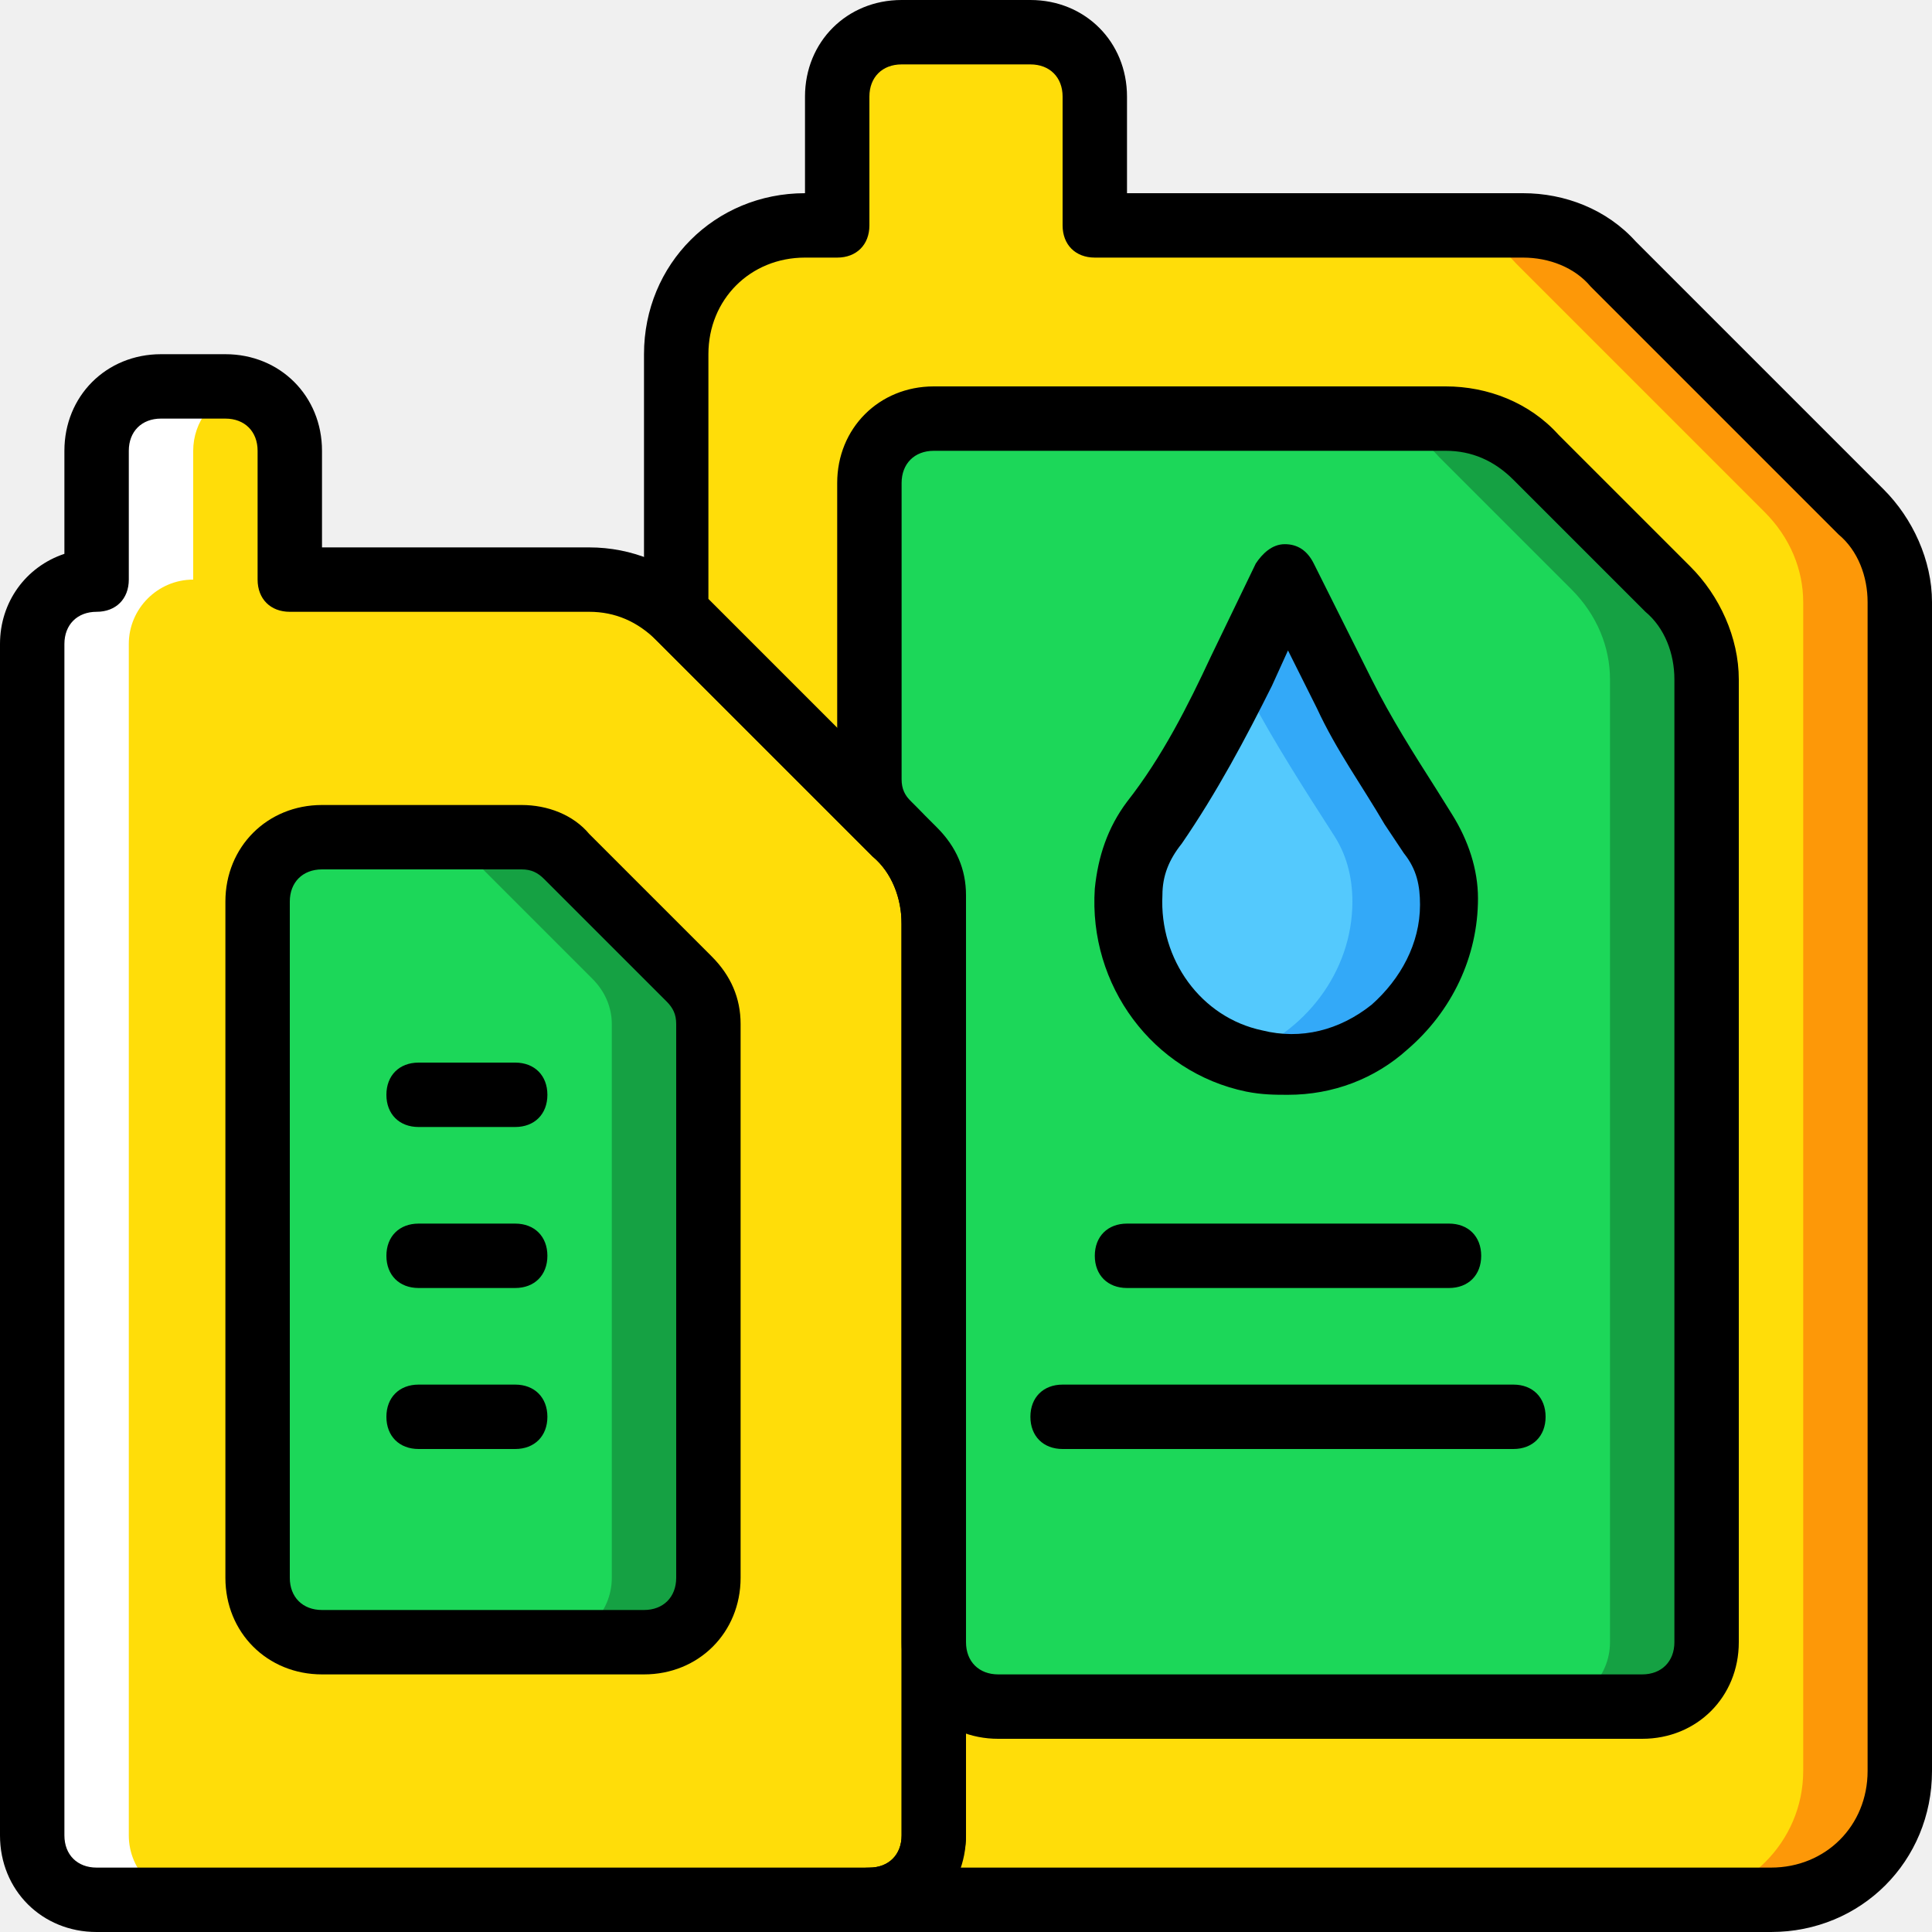
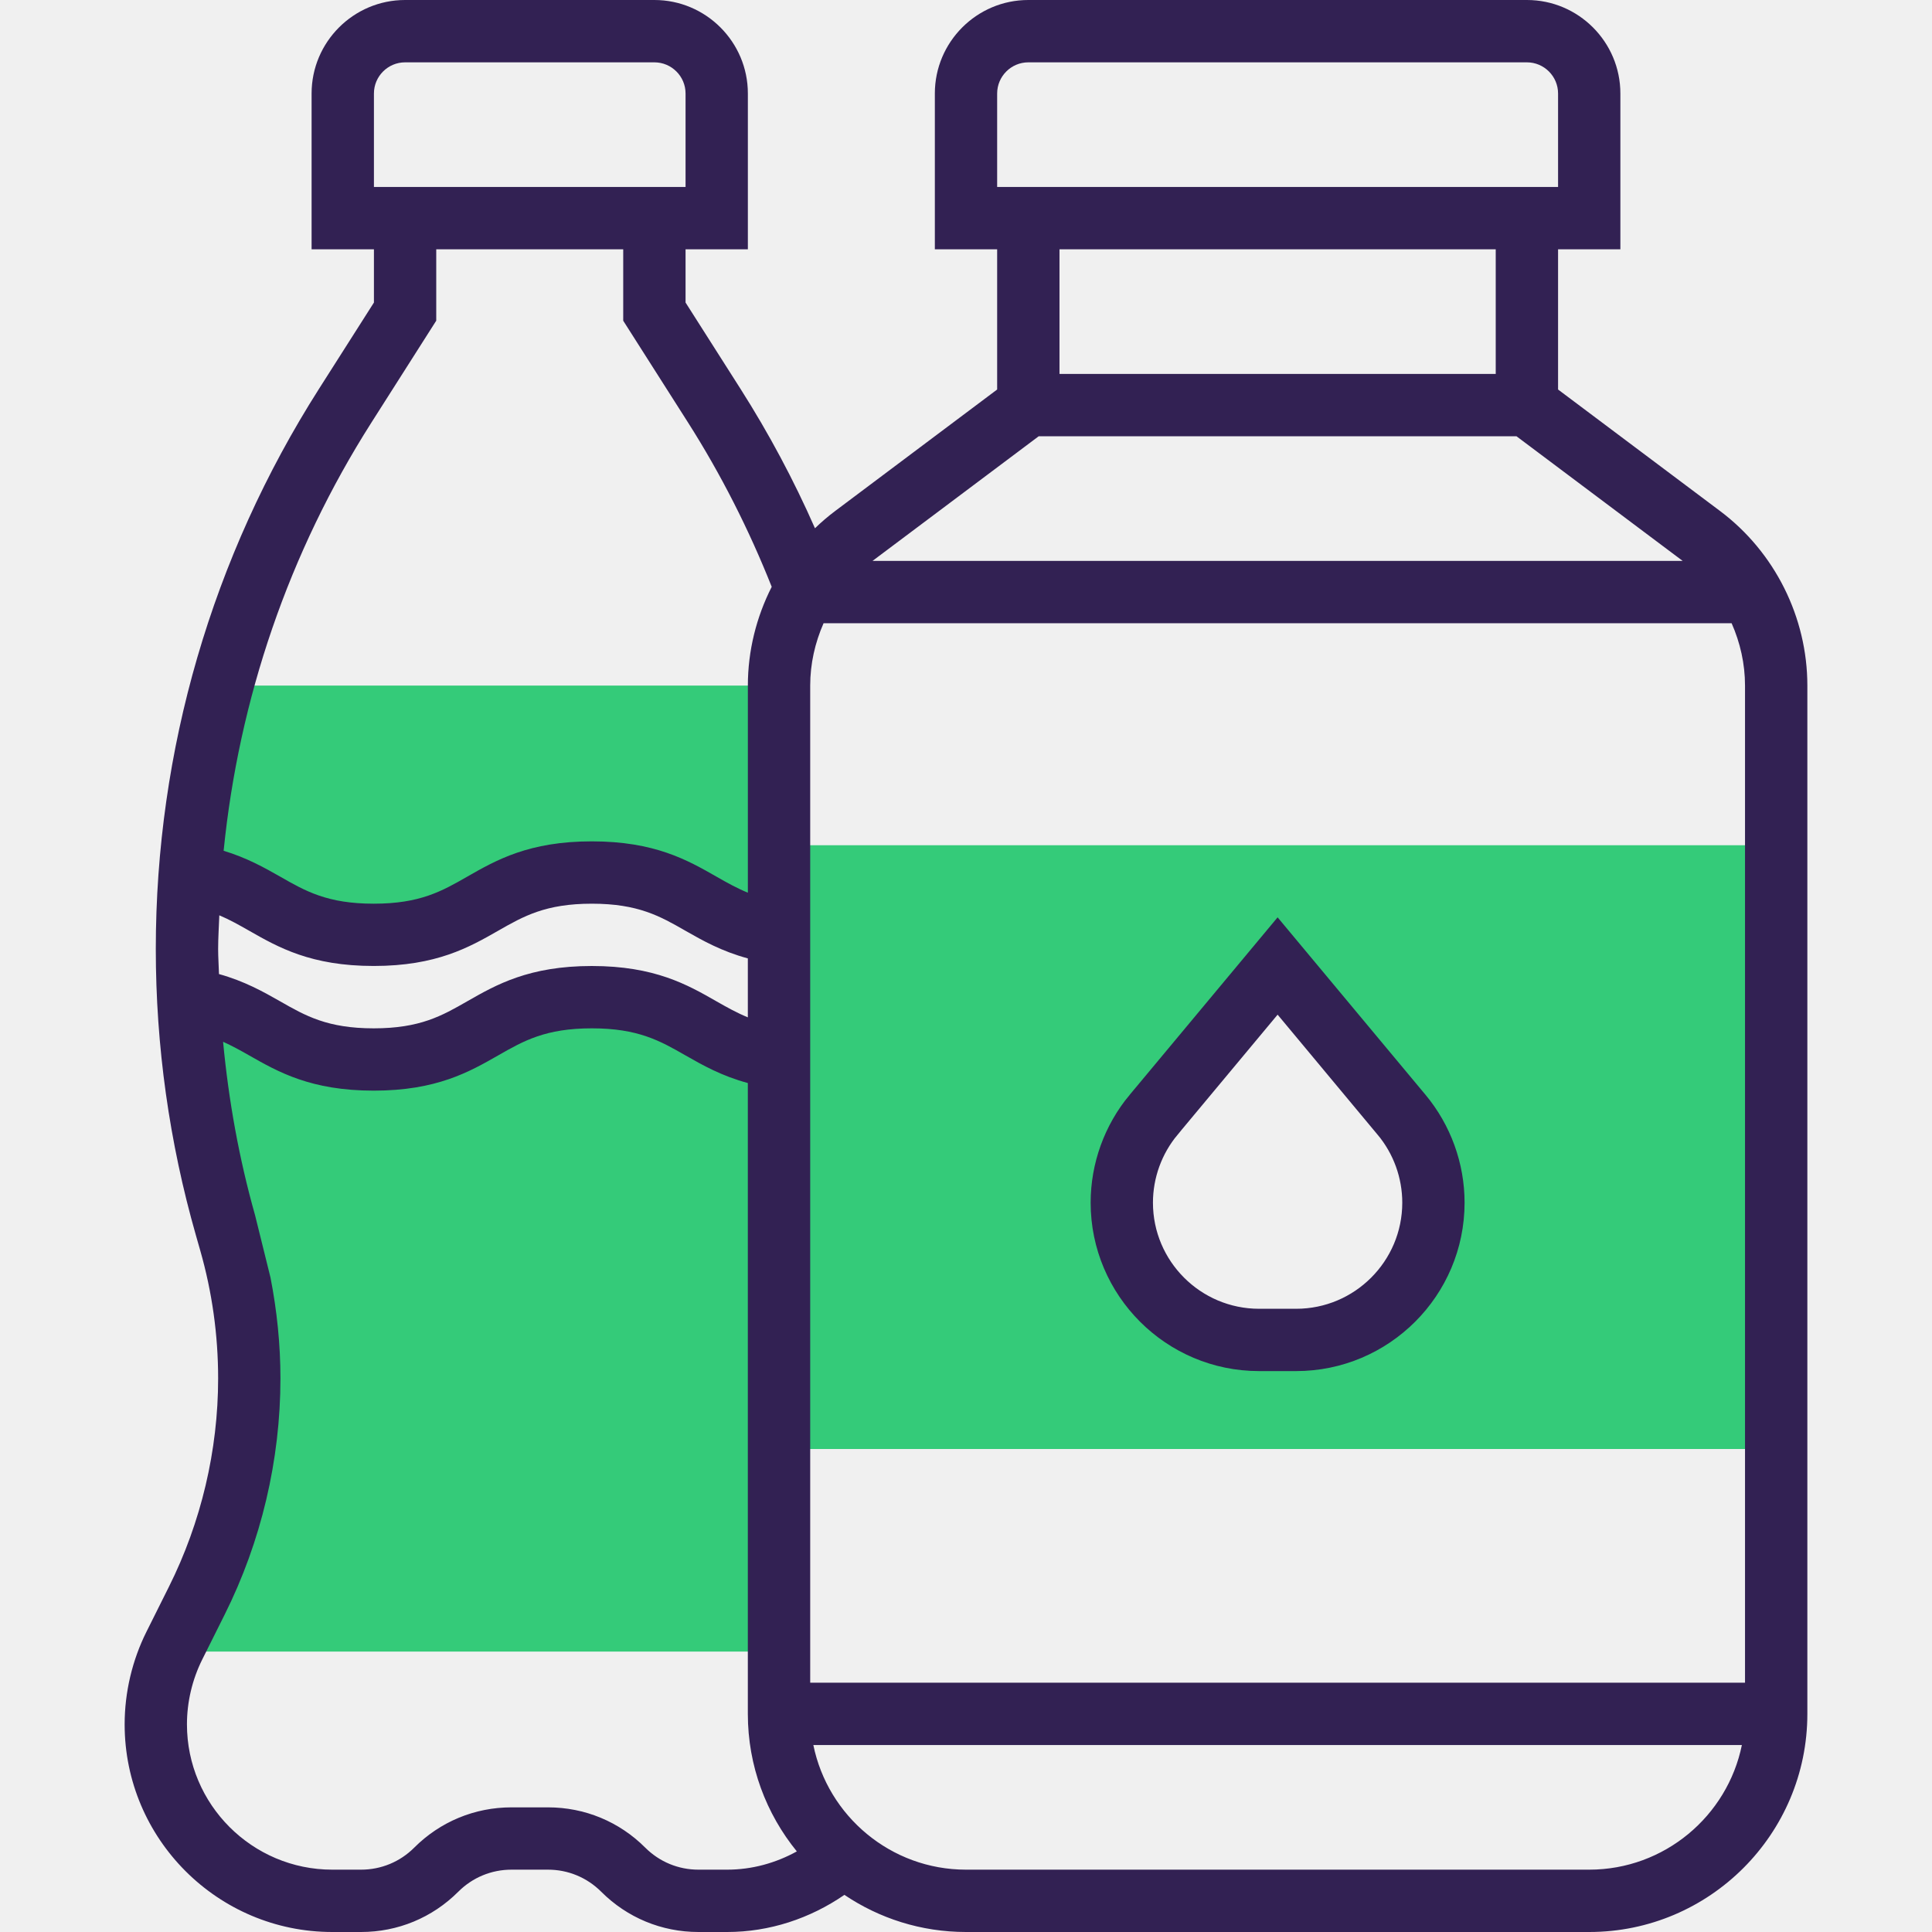
- <svg xmlns="http://www.w3.org/2000/svg" version="1.1" id="Layer_1" x="0px" y="0px" viewBox="0 0 512 512" width="83.328px" height="83.328px" style="enable-background:new 0 0 512 512;" xml:space="preserve">
-   <g transform="translate(1 1)">
-     <path style="fill:#FFDD09;" d="M236.227,219.16L203.8,186.733l-23.893-23.893c-6.827-6.827-15.36-10.24-23.893-10.24H75.8v-34.133   c0-9.387-7.68-17.067-17.067-17.067H41.667c-9.387,0-17.067,7.68-17.067,17.067V152.6c-9.387,0-17.067,7.68-17.067,17.067V485.4   c0,9.387,7.68,17.067,17.067,17.067h204.8c9.387,0,17.067-7.68,17.067-17.067V243.907   C246.467,234.52,243.053,225.987,236.227,219.16" />
-     <path style="fill:#FFFFFF;" d="M33.133,485.4V169.667c0-9.387,7.68-17.067,17.067-17.067v-34.133c0-7.68,5.12-14.507,12.8-16.213   c-1.707-0.853-2.56-0.853-4.267-0.853H41.667c-9.387,0-17.067,7.68-17.067,17.067V152.6c-9.387,0-17.067,7.68-17.067,17.067V485.4   c0,9.387,7.68,17.067,17.067,17.067h25.6C40.813,502.467,33.133,494.787,33.133,485.4" />
-     <path style="fill:#FFDD09;" d="M492.227,133.827L426.52,68.12c-5.973-5.973-14.507-9.387-23.893-9.387H289.133V24.6   c0-9.387-7.68-17.067-17.067-17.067h-34.133c-9.387,0-17.067,7.68-17.067,17.067v34.133h-8.533   c-18.773,0-34.133,15.36-34.133,34.133v68.267c0.853,0.853,0.853,0.853,1.707,0.853l23.893,24.747l32.427,32.427   c6.827,6.827,10.24,15.36,10.24,23.893V485.4c0,9.387-7.68,17.067-17.067,17.067h238.933c18.773,0,34.133-15.36,34.133-34.133   v-309.76C502.467,149.187,499.053,140.653,492.227,133.827" />
-     <path style="fill:#FD9808;" d="M492.227,133.827L426.52,68.12c-5.973-5.973-14.507-9.387-23.893-9.387h-25.6   c9.387,0,17.92,3.413,23.893,10.24l65.707,65.707c6.827,6.827,10.24,15.36,10.24,23.893v309.76   c0,18.773-15.36,34.133-34.133,34.133h25.6c18.773,0,34.133-15.36,34.133-34.133v-309.76   C502.467,149.187,499.053,140.653,492.227,133.827" />
-     <path style="fill:#1CD759;" d="M382.147,109.933h-135.68c-9.387,0-17.067,7.68-17.067,17.067v78.507   c0,4.267,1.707,8.533,5.12,11.947l6.827,6.827c3.413,3.413,5.12,7.68,5.12,11.947V434.2c0,9.387,7.68,17.067,17.067,17.067H434.2   c9.387,0,17.067-7.68,17.067-17.067V179.053c0-9.387-3.413-17.92-10.24-23.893l-34.987-34.987   C399.213,113.347,390.68,109.933,382.147,109.933" />
-     <path style="fill:#15A143;" d="M441.027,155.16l-34.987-34.987c-6.827-6.827-15.36-10.24-23.893-10.24h-25.6   c9.387,0,17.92,3.413,23.893,10.24l34.987,34.987c6.827,6.827,10.24,15.36,10.24,23.893V434.2c0,9.387-7.68,17.067-17.067,17.067   h25.6c9.387,0,17.067-7.68,17.067-17.067V179.053C451.267,170.52,447.853,161.987,441.027,155.16" />
-     <path style="fill:#1CD759;" d="M67.267,417.133v-179.2c0-9.387,7.68-17.067,17.067-17.067h52.907c4.267,0,8.533,1.707,11.947,5.12   l32.427,32.427c3.413,3.413,5.12,7.68,5.12,11.947v146.773c0,9.387-7.68,17.067-17.067,17.067H84.333   C74.947,434.2,67.267,426.52,67.267,417.133" />
-     <path style="fill:#15A143;" d="M181.613,258.413l-32.427-32.427c-3.413-3.413-7.68-5.12-11.947-5.12h-25.6   c4.267,0,8.533,1.707,11.947,5.12l32.427,32.427c3.413,3.413,5.12,7.68,5.12,11.947v146.773c0,9.387-7.68,17.067-17.067,17.067   h25.6c9.387,0,17.067-7.68,17.067-17.067V270.36C186.733,266.093,185.027,261.827,181.613,258.413" />
-     <path style="fill:#54C9FD;" d="M355.693,183.32l-15.36-30.72l-11.947,24.747c-6.827,13.653-13.653,28.16-23.04,40.107   c-4.267,5.12-6.827,11.093-6.827,17.92c-1.707,20.48,12.8,40.107,33.28,44.373c27.307,5.973,52.053-15.36,52.053-41.813   c0-6.827-1.707-12.8-5.12-17.92C370.2,208.067,361.667,196.12,355.693,183.32" />
-     <path style="fill:#33A9F8;" d="M377.88,220.013c-7.68-11.947-15.36-23.893-22.187-36.693l-15.36-30.72l-11.947,24.747   c0,0,0,0.853-0.853,0.853l2.56,5.12c6.827,12.8,14.507,24.747,22.187,36.693c3.413,5.12,5.12,11.093,5.12,17.92   c0,18.773-12.8,34.987-29.867,40.96c0.853,0,2.56,0.853,3.413,0.853C358.253,285.72,383,264.387,383,237.933   C383,231.107,381.293,225.133,377.88,220.013" />
-     <path d="M169.667,442.733H84.333c-14.507,0-25.6-11.093-25.6-25.6v-179.2c0-14.507,11.093-25.6,25.6-25.6h52.907   c6.827,0,13.653,2.56,17.92,7.68l32.427,32.427c5.12,5.12,7.68,11.093,7.68,17.92v146.773   C195.267,431.64,184.173,442.733,169.667,442.733z M84.333,229.4c-5.12,0-8.533,3.413-8.533,8.533v179.2   c0,5.12,3.413,8.533,8.533,8.533h85.333c5.12,0,8.533-3.413,8.533-8.533V270.36c0-2.56-0.853-4.267-2.56-5.973l-32.427-32.427   c-1.707-1.707-3.413-2.56-5.973-2.56H84.333z" />
-     <path d="M229.4,511H24.6C10.093,511-1,499.907-1,485.4V169.667c0-11.093,6.827-20.48,17.067-23.893v-27.307   c0-14.507,11.093-25.6,25.6-25.6h17.067c14.507,0,25.6,11.093,25.6,25.6v25.6h70.827c11.093,0,22.187,4.267,29.867,12.8   L242.2,214.04c7.68,7.68,12.8,18.773,12.8,29.867V485.4C255,499.907,243.907,511,229.4,511z M41.667,109.933   c-5.12,0-8.533,3.413-8.533,8.533V152.6c0,5.12-3.413,8.533-8.533,8.533s-8.533,3.413-8.533,8.533V485.4   c0,5.12,3.413,8.533,8.533,8.533h204.8c5.12,0,8.533-3.413,8.533-8.533V243.907c0-6.827-2.56-13.653-7.68-17.92l0,0l-57.173-57.173   c-5.12-5.12-11.093-7.68-17.92-7.68H75.8c-5.12,0-8.533-3.413-8.533-8.533v-34.133c0-5.12-3.413-8.533-8.533-8.533L41.667,109.933   L41.667,109.933z" />
-     <path d="M340.333,289.133c-3.413,0-6.827,0-11.093-0.853c-24.747-5.12-41.813-28.16-40.107-53.76   c0.853-8.533,3.413-16.213,8.533-23.04c9.387-11.947,16.213-25.6,22.187-38.4l11.947-24.747c1.707-2.56,4.267-5.12,7.68-5.12l0,0   c3.413,0,5.973,1.707,7.68,5.12l15.36,30.72l0,0c5.12,10.24,11.093,19.627,17.067,29.013l4.267,6.827   c4.267,6.827,6.827,14.507,6.827,22.187c0,15.36-6.827,29.867-18.773,40.107C363.373,284.867,352.28,289.133,340.333,289.133z    M340.333,171.373l-4.267,9.387c-6.827,13.653-14.507,28.16-23.893,41.813c-3.413,4.267-5.12,8.533-5.12,13.653   c-0.853,17.067,10.24,32.427,26.453,35.84c10.24,2.56,20.48,0,29.013-6.827c7.68-6.827,12.8-16.213,12.8-26.453   c0-5.12-0.853-9.387-4.267-13.653l-5.12-7.68c-5.973-10.24-12.8-19.627-17.92-30.72L340.333,171.373z" />
-     <path d="M135.533,297.667h-25.6c-5.12,0-8.533-3.413-8.533-8.533c0-5.12,3.413-8.533,8.533-8.533h25.6   c5.12,0,8.533,3.413,8.533,8.533C144.067,294.253,140.653,297.667,135.533,297.667z" />
-     <path d="M135.533,340.333h-25.6c-5.12,0-8.533-3.413-8.533-8.533s3.413-8.533,8.533-8.533h25.6c5.12,0,8.533,3.413,8.533,8.533   S140.653,340.333,135.533,340.333z" />
-     <path d="M135.533,383h-25.6c-5.12,0-8.533-3.413-8.533-8.533c0-5.12,3.413-8.533,8.533-8.533h25.6c5.12,0,8.533,3.413,8.533,8.533   C144.067,379.587,140.653,383,135.533,383z" />
-     <path d="M468.333,511H229.4c-5.12,0-8.533-3.413-8.533-8.533c0-5.12,3.413-8.533,8.533-8.533c5.12,0,8.533-3.413,8.533-8.533   V243.907c0-6.827-2.56-13.653-7.68-17.92l-57.173-57.173l-0.853-0.853c-1.707-1.707-2.56-4.267-2.56-6.827V92.867   c0-23.893,18.773-42.667,42.667-42.667V24.6c0-14.507,11.093-25.6,25.6-25.6h34.133c14.507,0,25.6,11.093,25.6,25.6v25.6h104.96   c11.093,0,22.187,4.267,29.867,12.8l65.707,65.707c7.68,7.68,12.8,18.773,12.8,29.867v309.76C511,492.227,492.227,511,468.333,511z    M253.293,493.933h215.04c14.507,0,25.6-11.093,25.6-25.6v-309.76c0-6.827-2.56-13.653-7.68-17.92l0,0l-65.707-65.707   c-4.267-5.12-11.093-7.68-17.92-7.68H289.133c-5.12,0-8.533-3.413-8.533-8.533V24.6c0-5.12-3.413-8.533-8.533-8.533h-34.133   c-5.12,0-8.533,3.413-8.533,8.533v34.133c0,5.12-3.413,8.533-8.533,8.533h-8.533c-14.507,0-25.6,11.093-25.6,25.6v64.853   l55.467,55.467c7.68,7.68,12.8,18.773,12.8,29.867V485.4C255,488.813,254.147,491.373,253.293,493.933z" />
-     <path d="M434.2,459.8H263.533c-14.507,0-25.6-11.093-25.6-25.6V236.227c0-2.56-0.853-4.267-2.56-5.973l-6.827-6.827   c-5.12-5.12-7.68-11.093-7.68-17.92V127c0-14.507,11.093-25.6,25.6-25.6h135.68c11.093,0,22.187,4.267,29.867,12.8L447,149.187   c7.68,7.68,12.8,18.773,12.8,29.867V434.2C459.8,448.707,448.707,459.8,434.2,459.8z M246.467,118.467   c-5.12,0-8.533,3.413-8.533,8.533v78.507c0,2.56,0.853,4.267,2.56,5.973l6.827,6.827c5.12,5.12,7.68,11.093,7.68,17.92V434.2   c0,5.12,3.413,8.533,8.533,8.533H434.2c5.12,0,8.533-3.413,8.533-8.533V179.053c0-6.827-2.56-13.653-7.68-17.92l-34.987-34.987   c-5.12-5.12-11.093-7.68-17.92-7.68H246.467z" />
-     <path d="M383,340.333h-85.333c-5.12,0-8.533-3.413-8.533-8.533s3.413-8.533,8.533-8.533H383c5.12,0,8.533,3.413,8.533,8.533   S388.12,340.333,383,340.333z" />
-     <path d="M400.067,383H280.6c-5.12,0-8.533-3.413-8.533-8.533c0-5.12,3.413-8.533,8.533-8.533h119.467   c5.12,0,8.533,3.413,8.533,8.533C408.6,379.587,405.187,383,400.067,383z" />
-   </g>
-   <g>
- </g>
-   <g>
- </g>
-   <g>
- </g>
-   <g>
- </g>
-   <g>
- </g>
-   <g>
- </g>
-   <g>
- </g>
-   <g>
- </g>
-   <g>
- </g>
-   <g>
- </g>
-   <g>
- </g>
-   <g>
- </g>
-   <g>
- </g>
-   <g>
- </g>
-   <g>
- </g>
+ <svg xmlns="http://www.w3.org/2000/svg" width="64" height="64" viewBox="0 0 64 64" fill="none">
+   <path d="M58 28V48H26V28H58ZM47.5 39.445C47.5 38.509 47.057 37.609 46.245 36.882L42 32.545L38.255 36.882C37.443 37.609 37 38.509 37 39.445C37 41.663 38.045 44 41.048 44H42.5C44.002 44 45.582 43.009 46.566 42.282C47.55 41.555 47.5 40.555 47.5 39.445Z" fill="#34CB79" />
+   <path d="M25.806 22.71V30.906C23.184 30.555 22.844 28.903 19.603 28.903C15.99 28.903 15.99 30.968 12.377 30.968C9.187 30.968 8.815 29.357 6.286 28.986C6.441 26.859 6.802 24.754 7.36 22.71H25.806Z" fill="#34CB79" />
+   <path d="M25.806 52.645V54.71H5.688C5.719 54.638 5.75 54.565 5.781 54.503L6.524 53.027C7.659 50.735 8.258 48.217 8.258 45.657C8.258 44.18 8.051 42.715 7.67 41.29H7.659C7.659 41.239 7.639 41.187 7.629 41.136L7.484 40.64C6.937 38.72 6.555 36.758 6.245 33.104H6.256C8.816 33.476 9.177 35.097 12.377 35.097C15.99 35.097 15.99 33.032 19.603 33.032C22.844 33.032 23.184 34.684 25.806 35.035V52.645Z" fill="#34CB79" />
+   <mask id="path-5-inside-1" fill="white">
+     <path d="M56.981 16.929L51.613 12.903V8.258H53.677V3.097C53.677 1.39 52.288 0 50.581 0H34.064C32.357 0 30.968 1.39 30.968 3.097V8.258H33.032V12.903L27.664 16.929C27.429 17.105 27.207 17.296 26.997 17.499C26.294 15.901 25.468 14.356 24.533 12.886L22.71 10.022V8.258H24.774V3.097C24.774 1.39 23.384 0 21.677 0H13.419C11.712 0 10.322 1.39 10.322 3.097V8.258H12.387V10.022L10.561 12.891C7.029 18.442 5.161 24.856 5.161 31.436C5.161 34.646 5.608 37.838 6.491 40.926L6.632 41.42C7.027 42.8 7.226 44.227 7.226 45.661C7.226 48.044 6.662 50.431 5.596 52.563L4.855 54.047C4.38 54.995 4.129 56.06 4.129 57.122C4.129 60.915 7.214 64 11.007 64H11.96C13.178 64 14.321 63.526 15.182 62.665C15.652 62.195 16.278 61.935 16.943 61.935H18.153C18.819 61.935 19.444 62.195 19.915 62.665C20.775 63.526 21.919 64 23.137 64H24.09C25.489 64 26.832 63.554 27.972 62.77C29.124 63.546 30.509 64 32 64H52.645C56.629 64 59.871 60.758 59.871 56.774V22.71C59.871 20.447 58.79 18.286 56.981 16.929ZM57.806 24.774V55.742H26.839V53.677V51.613V22.71C26.839 21.991 26.998 21.29 27.282 20.645H57.362C57.647 21.29 57.806 21.991 57.806 22.71V24.774ZM7.226 31.436C7.226 31.062 7.252 30.692 7.265 30.321C7.61 30.466 7.922 30.643 8.256 30.833C9.215 31.38 10.301 31.999 12.38 31.999C14.46 31.999 15.546 31.378 16.504 30.831C17.346 30.35 18.073 29.936 19.605 29.936C21.139 29.936 21.865 30.35 22.707 30.833C23.277 31.158 23.909 31.515 24.773 31.748V33.701C24.408 33.551 24.081 33.368 23.73 33.168C22.774 32.62 21.686 32 19.605 32C17.525 32 16.438 32.62 15.48 33.168C14.639 33.65 13.913 34.065 12.38 34.065C10.848 34.065 10.121 33.651 9.278 33.169C8.717 32.85 8.096 32.501 7.254 32.267C7.247 31.99 7.226 31.713 7.226 31.436ZM33.032 3.097C33.032 2.528 33.496 2.065 34.064 2.065H50.581C51.149 2.065 51.613 2.528 51.613 3.097V6.194H33.032V3.097ZM49.548 8.258V12.387H35.097V8.258H49.548ZM34.408 14.452H50.236L55.741 18.581H28.903L34.408 14.452ZM12.387 3.097C12.387 2.528 12.851 2.065 13.419 2.065H21.677C22.246 2.065 22.71 2.528 22.71 3.097V6.194H12.387V3.097ZM12.303 13.999L14.451 10.623V8.258H20.645V10.624L22.791 13.995C23.884 15.713 24.811 17.544 25.564 19.439C25.054 20.443 24.774 21.563 24.774 22.71V29.572C24.409 29.422 24.081 29.239 23.732 29.039C22.774 28.491 21.686 27.871 19.605 27.871C17.525 27.871 16.438 28.491 15.48 29.039C14.639 29.521 13.913 29.936 12.38 29.936C10.849 29.936 10.121 29.521 9.28 29.039C8.754 28.74 8.172 28.414 7.408 28.183C7.913 23.149 9.567 18.299 12.303 13.999ZM23.137 61.935C22.471 61.935 21.846 61.676 21.375 61.206C20.515 60.345 19.371 59.871 18.153 59.871H16.943C15.725 59.871 14.582 60.345 13.721 61.206C13.251 61.676 12.625 61.935 11.96 61.935H11.007C8.353 61.935 6.193 59.776 6.193 57.122C6.193 56.379 6.369 55.635 6.701 54.97L7.442 53.486C8.651 51.07 9.29 48.364 9.29 45.661C9.29 44.539 9.175 43.422 8.961 42.323L8.45 40.258C7.918 38.376 7.573 36.451 7.39 34.51C7.686 34.644 7.964 34.796 8.256 34.963C9.215 35.509 10.301 36.129 12.38 36.129C14.46 36.129 15.546 35.508 16.504 34.961C17.346 34.479 18.073 34.065 19.605 34.065C21.139 34.065 21.865 34.479 22.707 34.961C23.277 35.287 23.909 35.644 24.773 35.877V56.774C24.773 58.5 25.383 60.086 26.396 61.33C25.695 61.717 24.906 61.935 24.09 61.935H23.137ZM52.645 61.935H32C29.508 61.935 27.423 60.159 26.943 57.806H57.702C57.222 60.159 55.137 61.935 52.645 61.935Z" />
+   </mask>
+   <path d="M56.981 16.929L51.613 12.903V8.258H53.677V3.097C53.677 1.39 52.288 0 50.581 0H34.064C32.357 0 30.968 1.39 30.968 3.097V8.258H33.032V12.903L27.664 16.929C27.429 17.105 27.207 17.296 26.997 17.499C26.294 15.901 25.468 14.356 24.533 12.886L22.71 10.022V8.258H24.774V3.097C24.774 1.39 23.384 0 21.677 0H13.419C11.712 0 10.322 1.39 10.322 3.097V8.258H12.387V10.022L10.561 12.891C7.029 18.442 5.161 24.856 5.161 31.436C5.161 34.646 5.608 37.838 6.491 40.926L6.632 41.42C7.027 42.8 7.226 44.227 7.226 45.661C7.226 48.044 6.662 50.431 5.596 52.563L4.855 54.047C4.38 54.995 4.129 56.06 4.129 57.122C4.129 60.915 7.214 64 11.007 64H11.96C13.178 64 14.321 63.526 15.182 62.665C15.652 62.195 16.278 61.935 16.943 61.935H18.153C18.819 61.935 19.444 62.195 19.915 62.665C20.775 63.526 21.919 64 23.137 64H24.09C25.489 64 26.832 63.554 27.972 62.77C29.124 63.546 30.509 64 32 64H52.645C56.629 64 59.871 60.758 59.871 56.774V22.71C59.871 20.447 58.79 18.286 56.981 16.929ZM57.806 24.774V55.742H26.839V53.677V51.613V22.71C26.839 21.991 26.998 21.29 27.282 20.645H57.362C57.647 21.29 57.806 21.991 57.806 22.71V24.774ZM7.226 31.436C7.226 31.062 7.252 30.692 7.265 30.321C7.61 30.466 7.922 30.643 8.256 30.833C9.215 31.38 10.301 31.999 12.38 31.999C14.46 31.999 15.546 31.378 16.504 30.831C17.346 30.35 18.073 29.936 19.605 29.936C21.139 29.936 21.865 30.35 22.707 30.833C23.277 31.158 23.909 31.515 24.773 31.748V33.701C24.408 33.551 24.081 33.368 23.73 33.168C22.774 32.62 21.686 32 19.605 32C17.525 32 16.438 32.62 15.48 33.168C14.639 33.65 13.913 34.065 12.38 34.065C10.848 34.065 10.121 33.651 9.278 33.169C8.717 32.85 8.096 32.501 7.254 32.267C7.247 31.99 7.226 31.713 7.226 31.436ZM33.032 3.097C33.032 2.528 33.496 2.065 34.064 2.065H50.581C51.149 2.065 51.613 2.528 51.613 3.097V6.194H33.032V3.097ZM49.548 8.258V12.387H35.097V8.258H49.548ZM34.408 14.452H50.236L55.741 18.581H28.903L34.408 14.452ZM12.387 3.097C12.387 2.528 12.851 2.065 13.419 2.065H21.677C22.246 2.065 22.71 2.528 22.71 3.097V6.194H12.387V3.097ZM12.303 13.999L14.451 10.623V8.258H20.645V10.624L22.791 13.995C23.884 15.713 24.811 17.544 25.564 19.439C25.054 20.443 24.774 21.563 24.774 22.71V29.572C24.409 29.422 24.081 29.239 23.732 29.039C22.774 28.491 21.686 27.871 19.605 27.871C17.525 27.871 16.438 28.491 15.48 29.039C14.639 29.521 13.913 29.936 12.38 29.936C10.849 29.936 10.121 29.521 9.28 29.039C8.754 28.74 8.172 28.414 7.408 28.183C7.913 23.149 9.567 18.299 12.303 13.999ZM23.137 61.935C22.471 61.935 21.846 61.676 21.375 61.206C20.515 60.345 19.371 59.871 18.153 59.871H16.943C15.725 59.871 14.582 60.345 13.721 61.206C13.251 61.676 12.625 61.935 11.96 61.935H11.007C8.353 61.935 6.193 59.776 6.193 57.122C6.193 56.379 6.369 55.635 6.701 54.97L7.442 53.486C8.651 51.07 9.29 48.364 9.29 45.661C9.29 44.539 9.175 43.422 8.961 42.323L8.45 40.258C7.918 38.376 7.573 36.451 7.39 34.51C7.686 34.644 7.964 34.796 8.256 34.963C9.215 35.509 10.301 36.129 12.38 36.129C14.46 36.129 15.546 35.508 16.504 34.961C17.346 34.479 18.073 34.065 19.605 34.065C21.139 34.065 21.865 34.479 22.707 34.961C23.277 35.287 23.909 35.644 24.773 35.877V56.774C24.773 58.5 25.383 60.086 26.396 61.33C25.695 61.717 24.906 61.935 24.09 61.935H23.137ZM52.645 61.935H32C29.508 61.935 27.423 60.159 26.943 57.806H57.702C57.222 60.159 55.137 61.935 52.645 61.935Z" fill="#322153" stroke="#322153" stroke-width="2" mask="url(#path-5-inside-1)" />
+   <path d="M42.707 33.292L42.322 32.831L41.938 33.292L38.624 37.269C38.624 37.269 38.624 37.27 38.624 37.27C38.624 37.27 38.624 37.27 38.624 37.27C38.023 37.99 37.693 38.903 37.693 39.84C37.693 42.055 39.495 43.855 41.709 43.855H42.937C45.15 43.855 46.952 42.055 46.952 39.84C46.952 38.903 46.622 37.989 46.02 37.269C46.02 37.269 46.02 37.269 46.019 37.269L42.707 33.292ZM42.936 44.919H41.708C38.908 44.919 36.629 42.64 36.629 39.84C36.629 38.654 37.047 37.499 37.805 36.588C37.805 36.588 37.805 36.588 37.806 36.588L42.322 31.169L46.838 36.587C46.838 36.587 46.838 36.587 46.838 36.587C47.598 37.5 48.016 38.654 48.016 39.84C48.016 42.64 45.737 44.919 42.936 44.919Z" fill="#322153" stroke="#322153" />
</svg>
